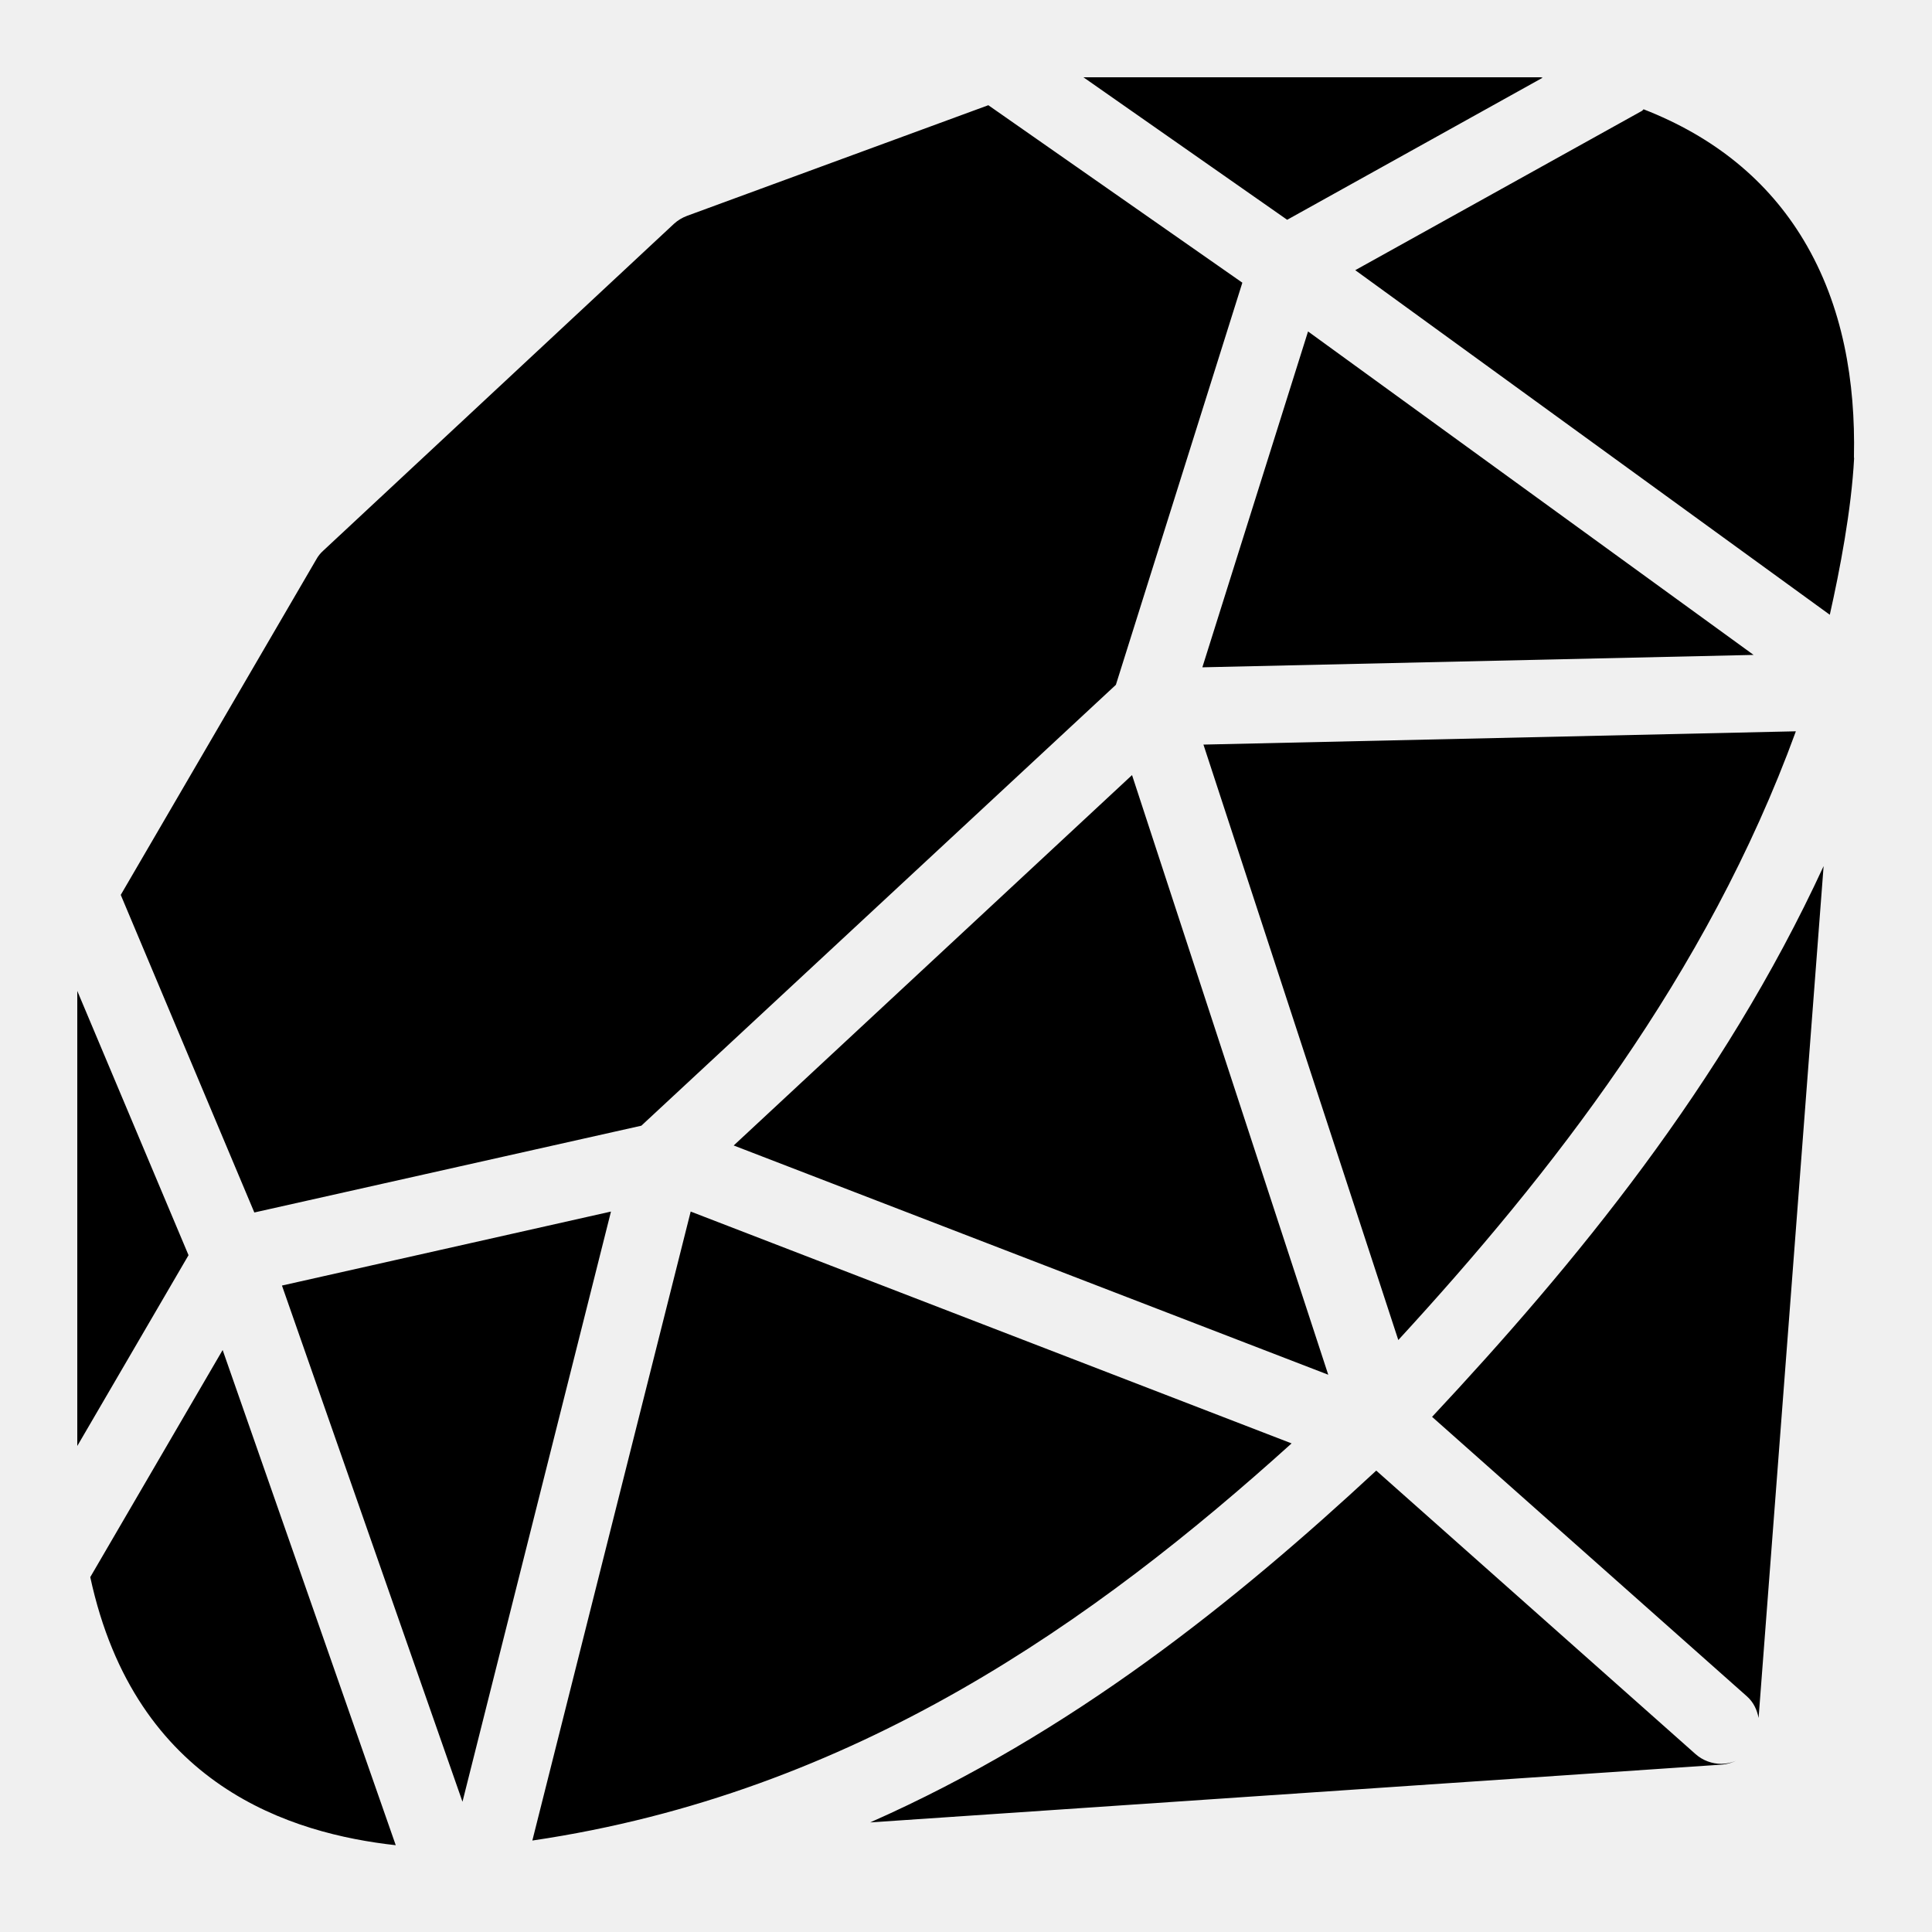
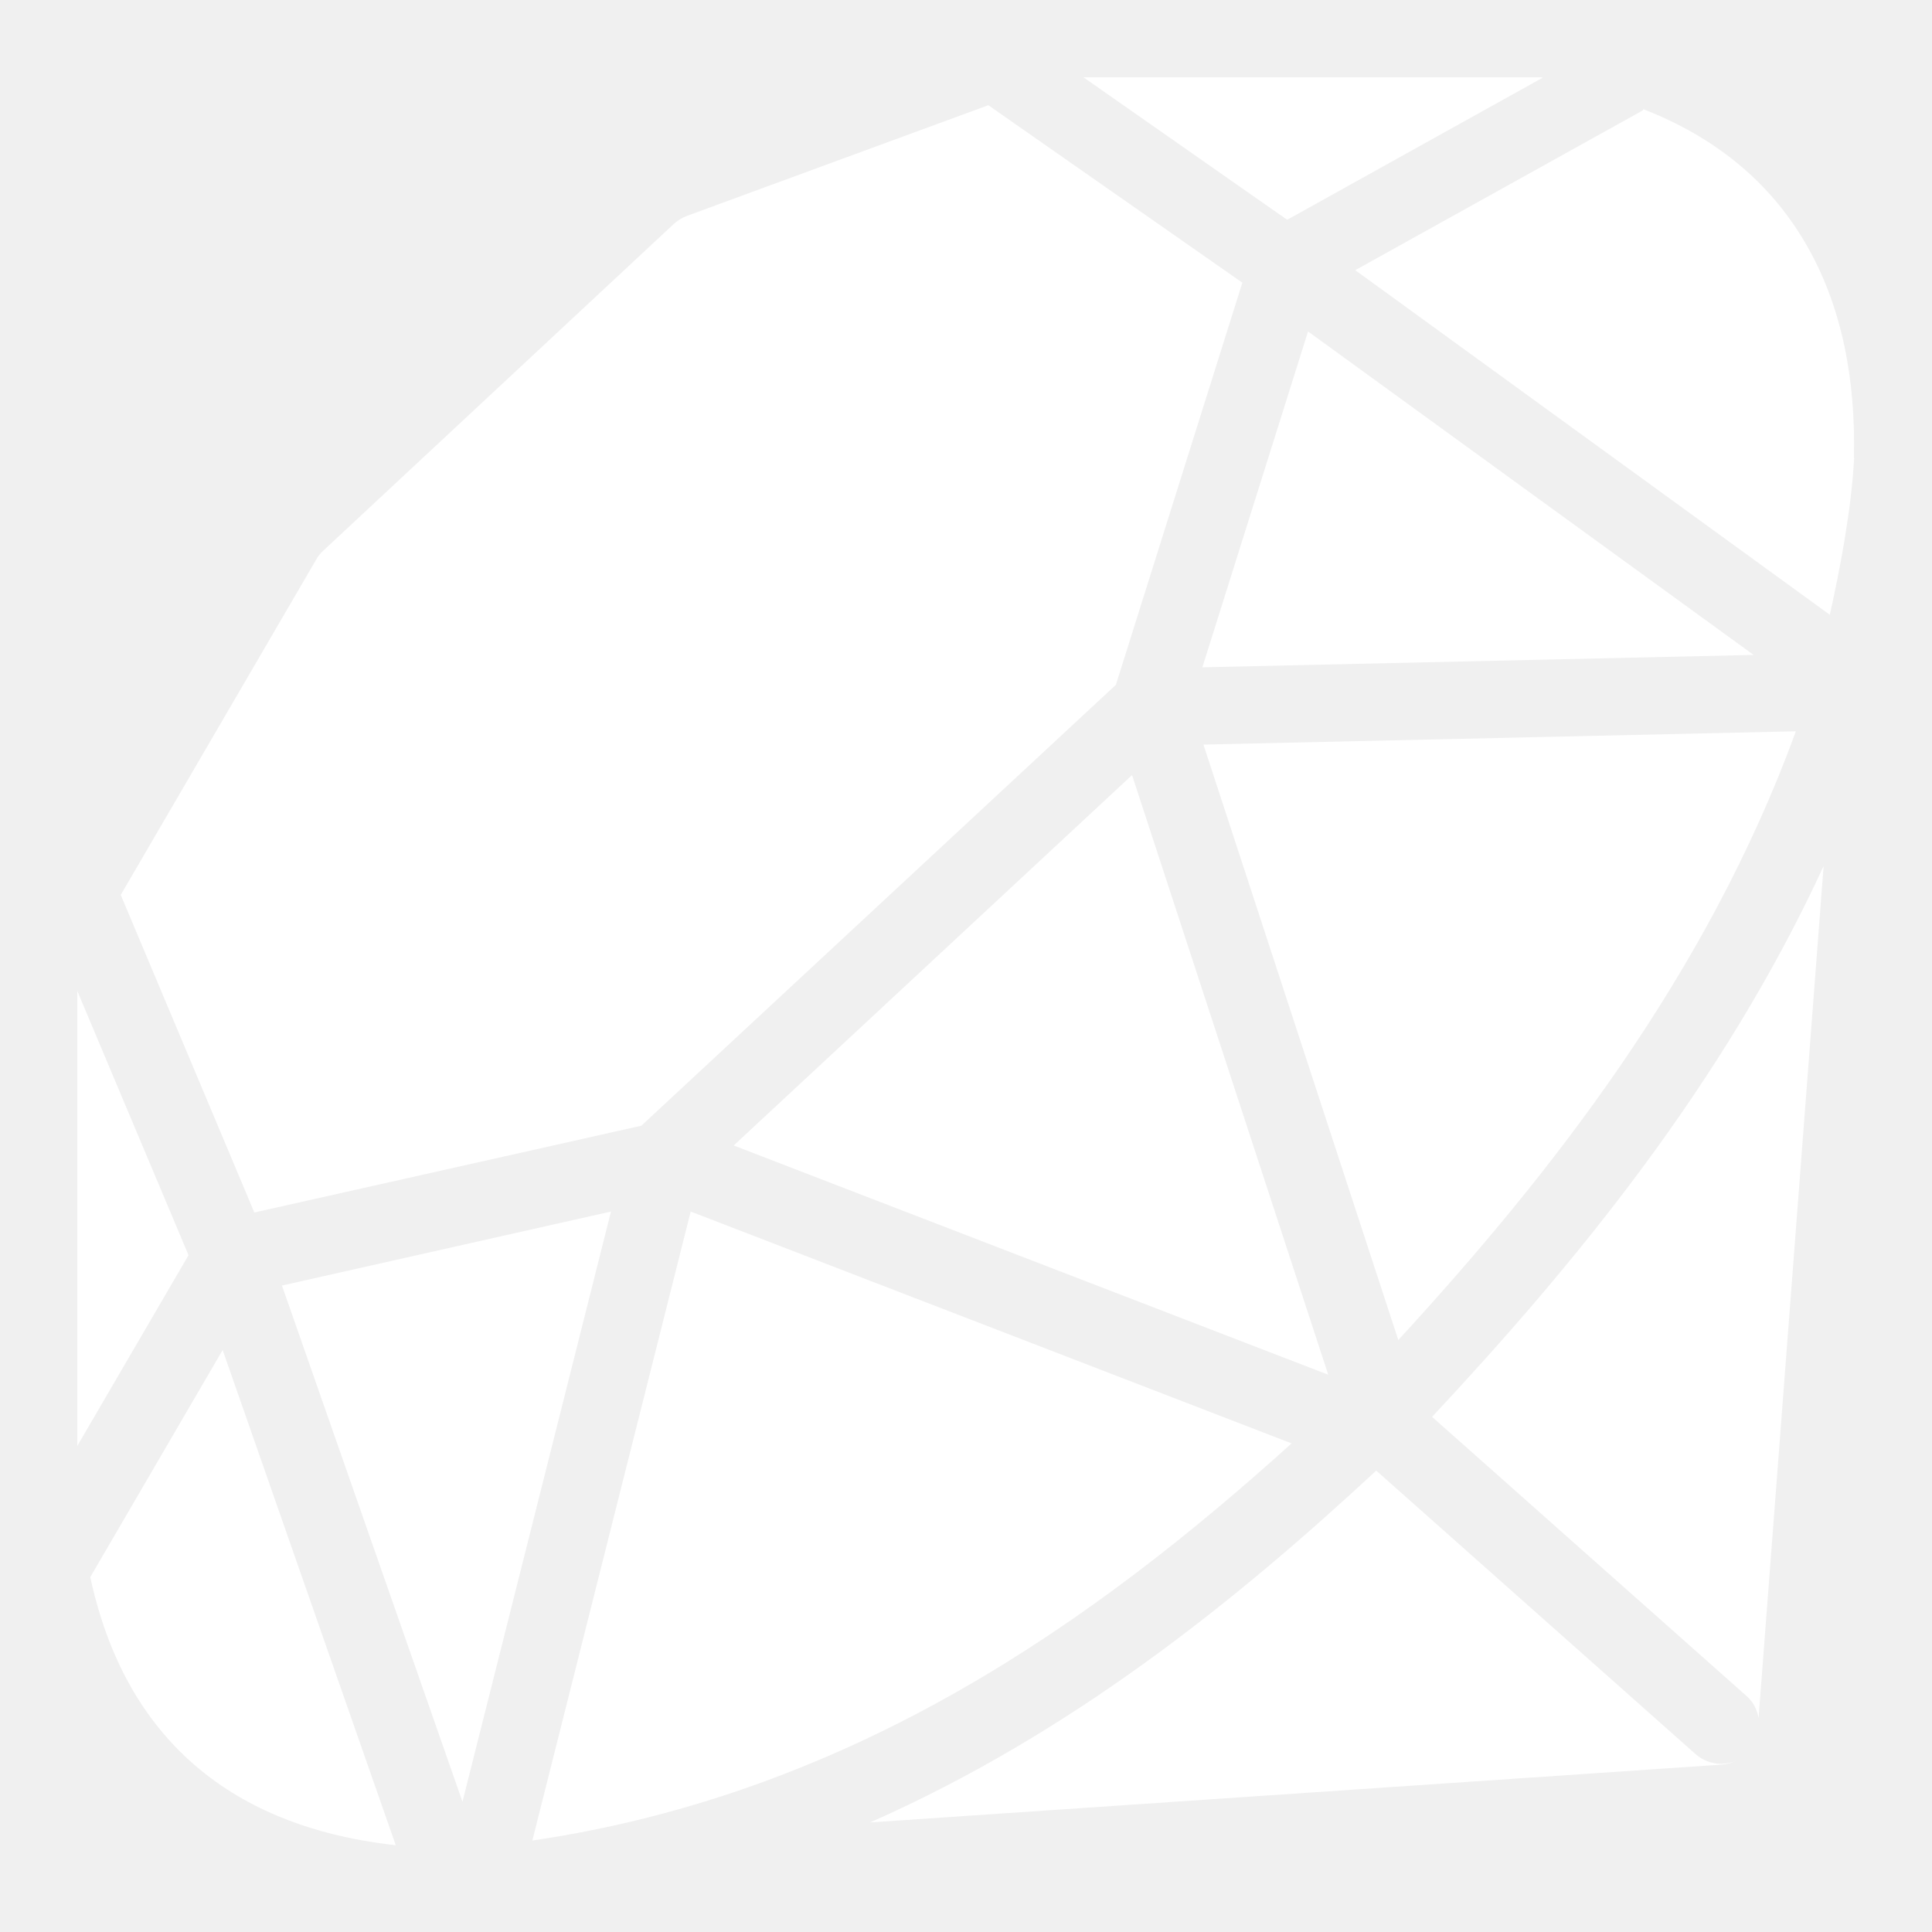
- <svg xmlns="http://www.w3.org/2000/svg" fill="#000000" viewBox="0 0 50 50" width="50px" height="50px">
+ <svg xmlns="http://www.w3.org/2000/svg" fill="white" viewBox="0 0 50 50" width="50px" height="50px">
  <path d="M 3.125 23.16 L 8.184 14.48 C 8.23 14.395 8.293 14.316 8.363 14.254 L 17.441 5.793 C 17.539 5.703 17.656 5.633 17.781 5.586 L 25.578 2.723 L 32.152 7.316 L 28.879 17.723 L 16.598 29.133 L 6.582 31.379 Z M 7.297 33.27 L 11.969 46.629 L 15.812 31.355 Z M 42.484 2.875 L 35.074 6.992 L 47.355 15.91 C 47.613 14.762 47.914 13.195 47.984 11.863 C 47.98 11.848 47.98 11.828 47.98 11.809 C 48.02 9.91 47.707 7.926 46.676 6.211 C 45.75 4.668 44.359 3.539 42.535 2.828 C 42.52 2.844 42.508 2.863 42.484 2.875 Z M 34.375 35.578 L 29.297 20.059 L 18.988 29.645 Z M 31.145 19.27 L 36.188 34.68 C 40.133 30.387 44.172 25.246 46.477 18.926 Z M 45.383 16.949 L 33.852 8.578 L 31.117 17.27 Z M 5.762 34.938 L 2.336 40.816 C 3.508 46.242 7.566 47.457 10.242 47.754 Z M 4.879 32.484 L 2 25.645 L 2 37.422 Z M 39.922 2.012 C 39.906 2.008 39.891 2 39.871 2 L 28.039 2 L 33.312 5.688 Z M 17.875 31.355 L 13.777 47.633 C 22.109 46.406 28.359 41.93 33.426 37.355 Z M 44.547 45.648 C 44.312 45.648 44.074 45.566 43.883 45.398 L 35.617 38.059 C 31.984 41.43 27.742 44.855 22.52 47.164 L 44.562 45.668 C 44.691 45.66 44.812 45.621 44.926 45.57 C 44.805 45.621 44.676 45.648 44.547 45.648 Z M 37.062 36.668 L 45.211 43.902 C 45.383 44.055 45.473 44.254 45.512 44.461 L 47.195 22.414 C 44.582 28.078 40.742 32.73 37.062 36.668 Z" />
</svg>
